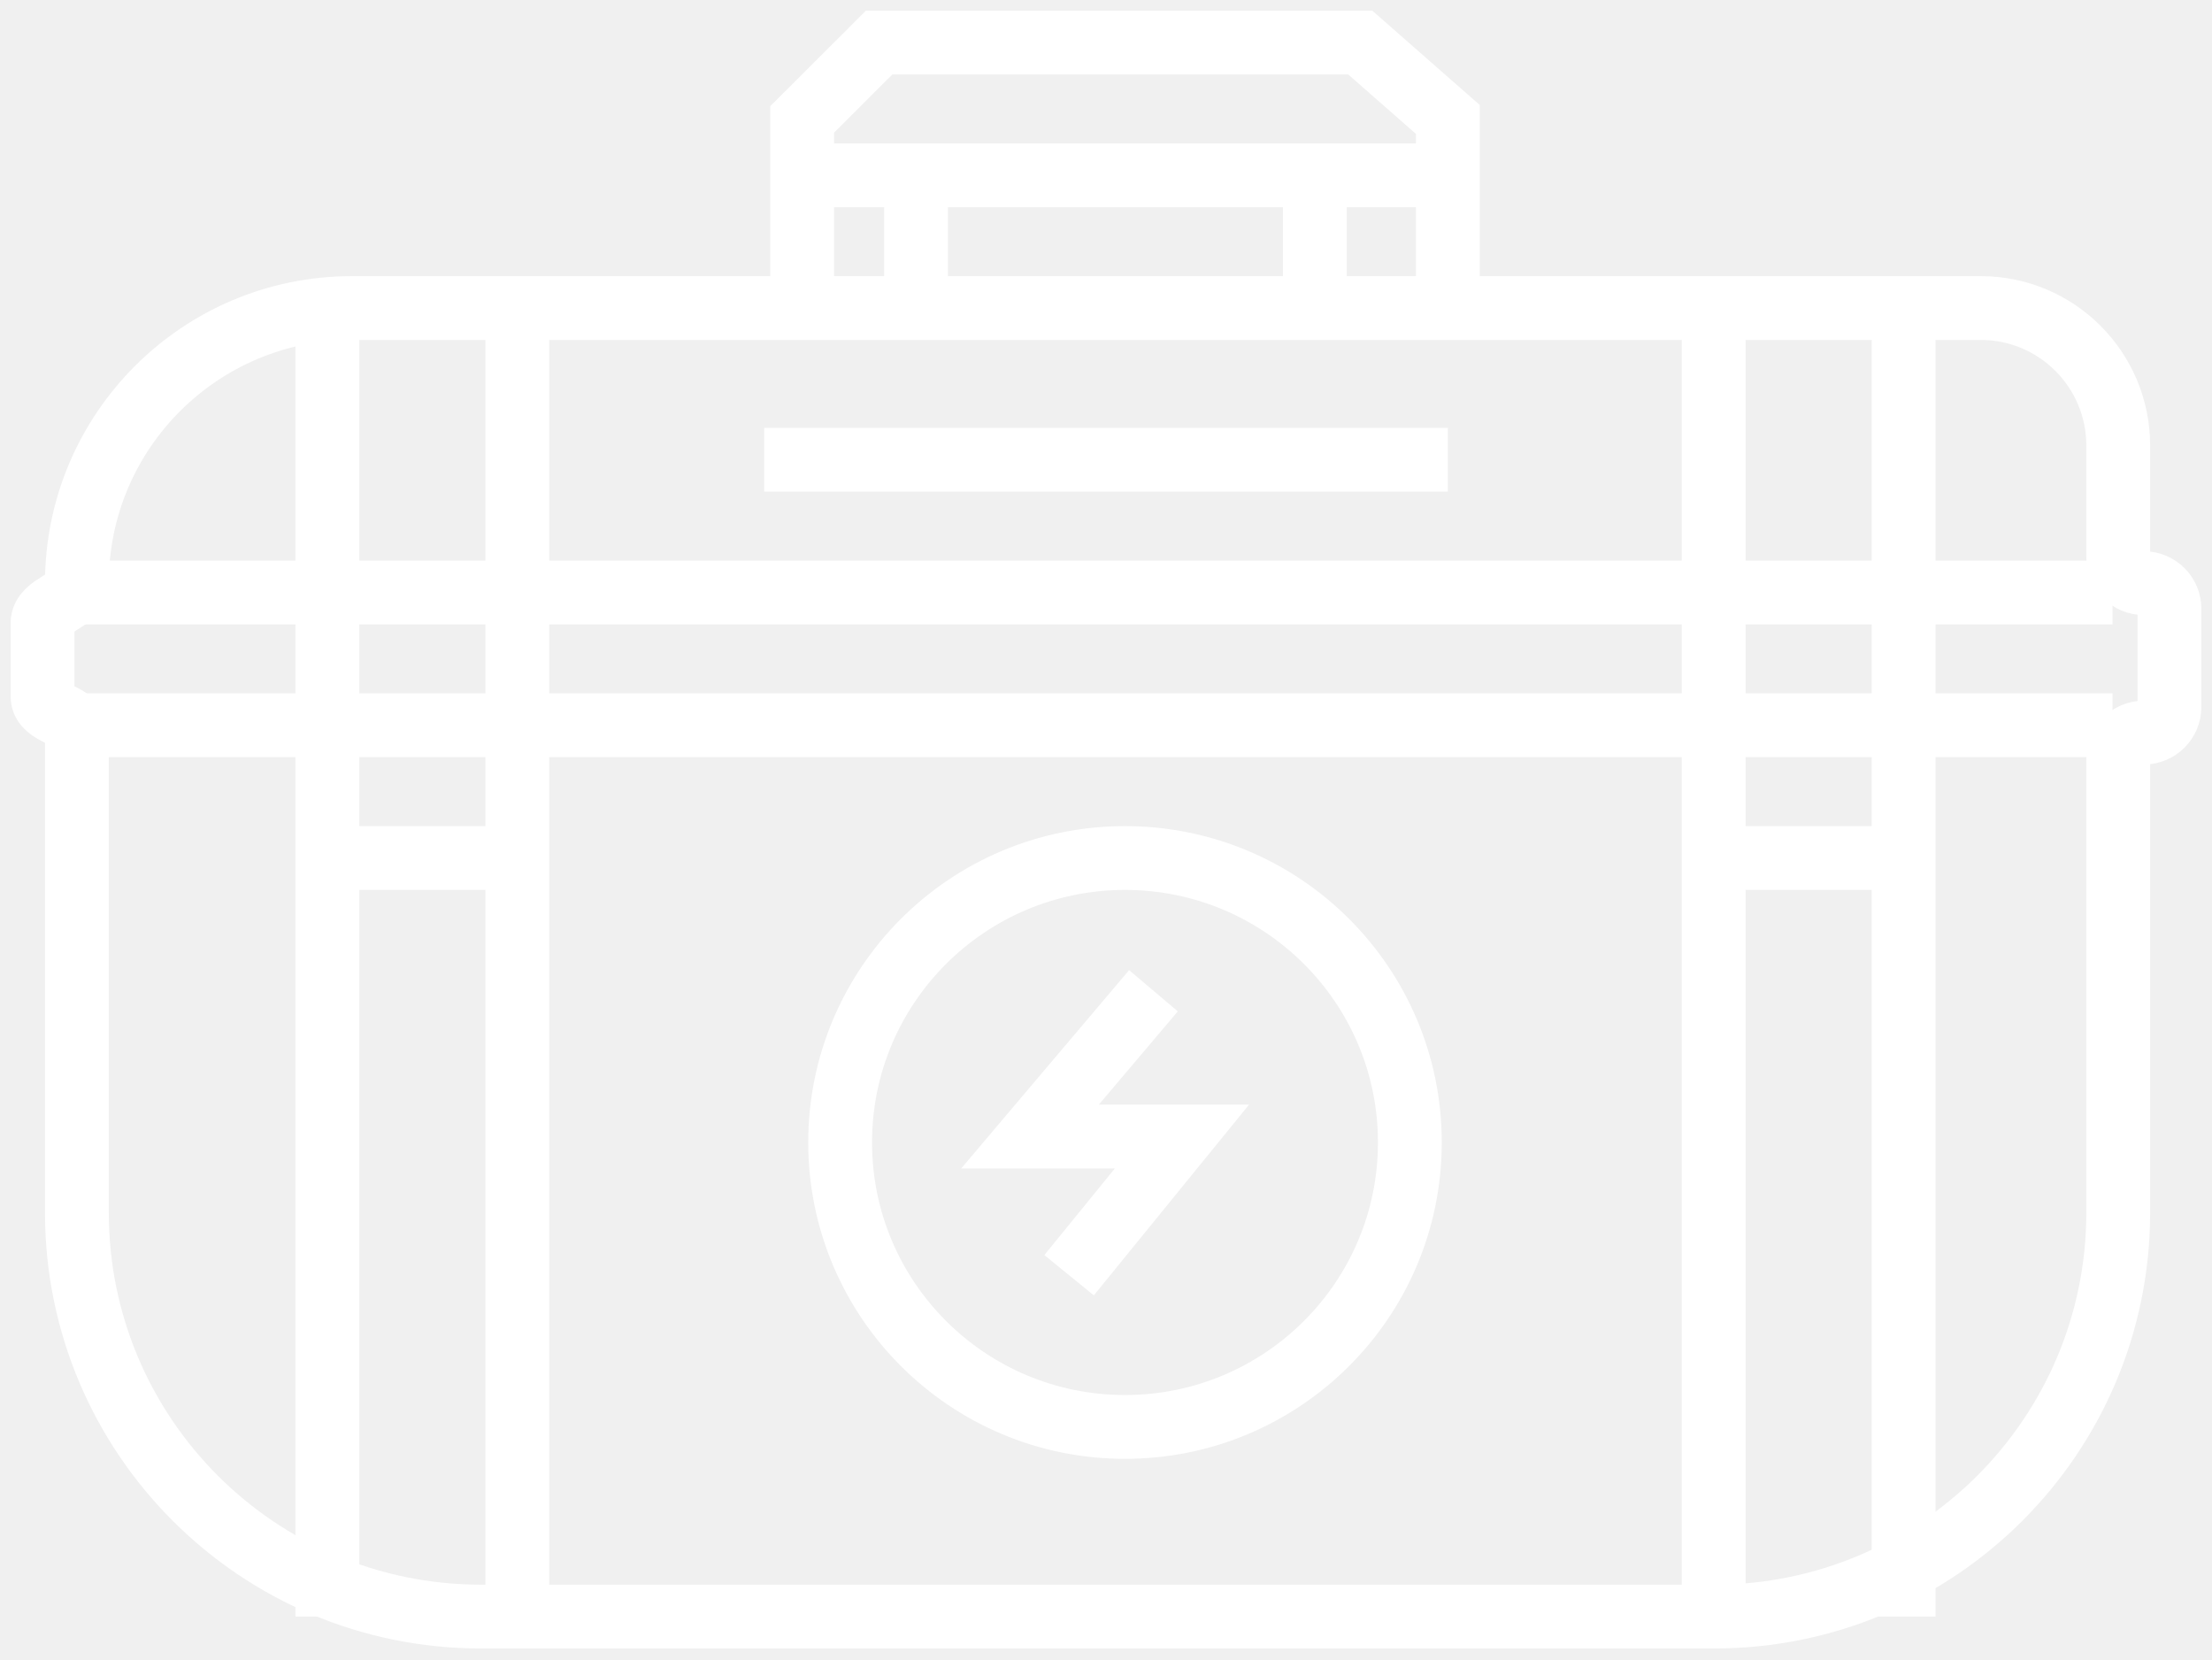
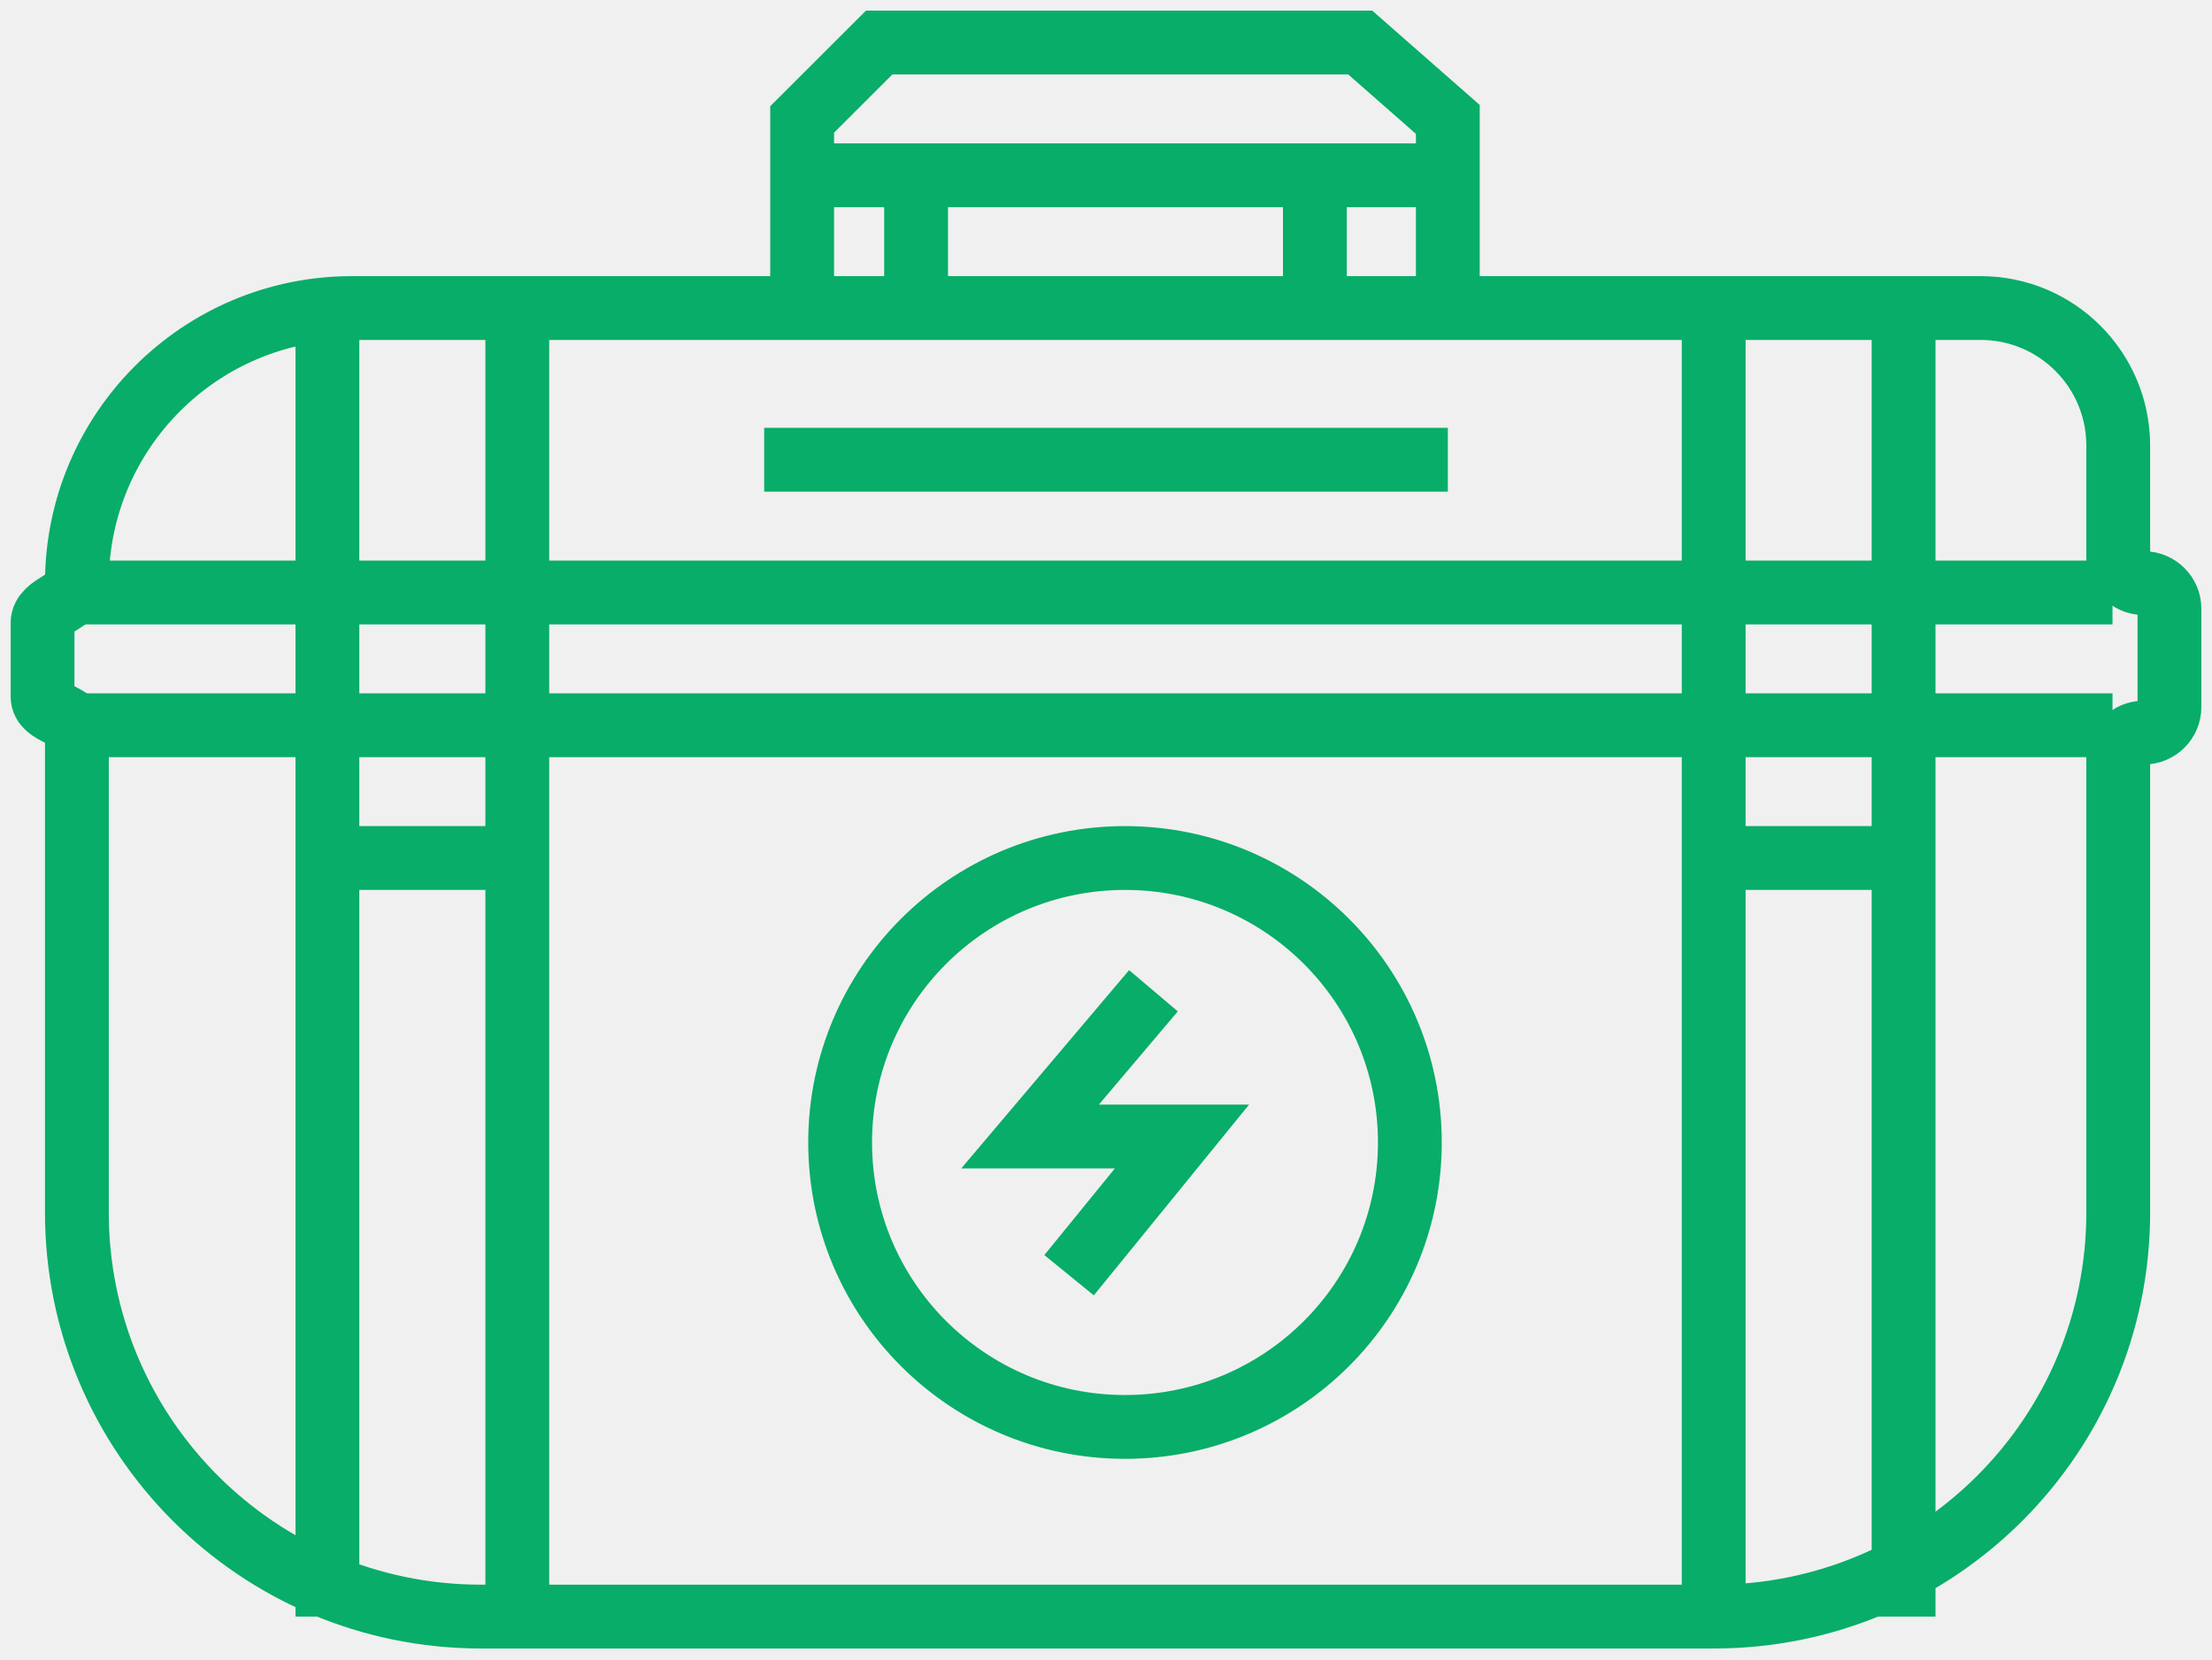
<svg xmlns="http://www.w3.org/2000/svg" width="104" height="78" viewBox="0 0 104 78" fill="none">
-   <path fill-rule="evenodd" clip-rule="evenodd" d="M3.615 27.416C3.615 20.273 9.406 14.482 16.549 14.482H93.124C96.695 14.482 99.591 17.377 99.591 20.949V26.212C99.591 26.877 100.13 27.416 100.795 27.416V27.416C101.461 27.416 102 27.956 102 28.621V33.236C102 33.901 101.461 34.441 100.795 34.441V34.441C100.13 34.441 99.591 34.98 99.591 35.645V57C99.591 67.493 91.084 76 80.591 76H22.614C12.121 76 3.615 67.493 3.615 57C3.615 48.258 3.615 38.86 3.615 34.441V34.441C3.615 33.571 2 33.612 2 32.742L2 29.289C2 28.422 3.615 28.284 3.615 27.416V27.416V27.416Z" stroke="white" stroke-width="3" />
-   <path d="M15.393 76V14.482" stroke="white" stroke-width="3" />
-   <path d="M24.321 14.482V76" stroke="white" stroke-width="3" />
-   <path d="M80.571 76V14.482" stroke="white" stroke-width="3" />
-   <path d="M89.5 76V14.482" stroke="white" stroke-width="3" />
-   <path d="M99.322 27.855H3.786" stroke="white" stroke-width="3" />
-   <path d="M99.322 34.096H3.786" stroke="white" stroke-width="3" />
-   <path d="M15.393 40.337H24.321" stroke="white" stroke-width="3" />
-   <path d="M80.571 40.337H89.5" stroke="white" stroke-width="3" />
-   <path d="M35.929 21.614H68.072" stroke="white" stroke-width="3" />
-   <path d="M37.714 14.482V5.614L41.335 2H63.953L68.071 5.614V14.482" stroke="white" stroke-width="3" />
-   <path d="M68.071 8.241H37.714" stroke="white" stroke-width="3" />
-   <path d="M43.071 14.482V8.241" stroke="white" stroke-width="3" />
-   <path d="M61.821 14.482V8.241" stroke="white" stroke-width="3" />
-   <ellipse cx="52.893" cy="53.711" rx="13.393" ry="13.373" stroke="white" stroke-width="3" />
-   <path d="M54.231 46.578L48.429 53.431H55.572L50.264 59.952" stroke="white" stroke-width="3" />
+   <path fill-rule="evenodd" clip-rule="evenodd" d="M3.615 27.416C3.615 20.273 9.406 14.482 16.549 14.482H93.124C96.695 14.482 99.591 17.377 99.591 20.949V26.212C99.591 26.877 100.13 27.416 100.795 27.416V27.416C101.461 27.416 102 27.956 102 28.621V33.236C102 33.901 101.461 34.441 100.795 34.441V34.441C100.13 34.441 99.591 34.98 99.591 35.645V57C99.591 67.493 91.084 76 80.591 76H22.614C12.121 76 3.615 67.493 3.615 57C3.615 48.258 3.615 38.86 3.615 34.441V34.441C3.615 33.571 2 33.612 2 32.742L2 29.289C2 28.422 3.615 28.284 3.615 27.416V27.416V27.416Z" stroke="#07AD68" stroke-width="3" />
+   <path d="M15.393 76V14.482" stroke="#07AD68" stroke-width="3" />
+   <path d="M24.321 14.482V76" stroke="#07AD68" stroke-width="3" />
+   <path d="M80.571 76V14.482" stroke="#07AD68" stroke-width="3" />
+   <path d="M89.5 76V14.482" stroke="#07AD68" stroke-width="3" />
+   <path d="M99.322 27.855H3.786" stroke="#07AD68" stroke-width="3" />
+   <path d="M99.322 34.096H3.786" stroke="#07AD68" stroke-width="3" />
+   <path d="M15.393 40.337H24.321" stroke="#07AD68" stroke-width="3" />
+   <path d="M80.571 40.337H89.5" stroke="#07AD68" stroke-width="3" />
+   <path d="M35.929 21.614H68.072" stroke="#07AD68" stroke-width="3" />
+   <path d="M37.714 14.482V5.614L41.335 2H63.953L68.071 5.614V14.482" stroke="#07AD68" stroke-width="3" />
+   <path d="M68.071 8.241H37.714" stroke="#07AD68" stroke-width="3" />
+   <path d="M43.071 14.482V8.241" stroke="#07AD68" stroke-width="3" />
+   <path d="M61.821 14.482V8.241" stroke="#07AD68" stroke-width="3" />
+   <ellipse cx="52.893" cy="53.711" rx="13.393" ry="13.373" stroke="#07AD68" stroke-width="3" />
+   <path d="M54.231 46.578L48.429 53.431H55.572L50.264 59.952" stroke="#07AD68" stroke-width="3" />
</svg>
